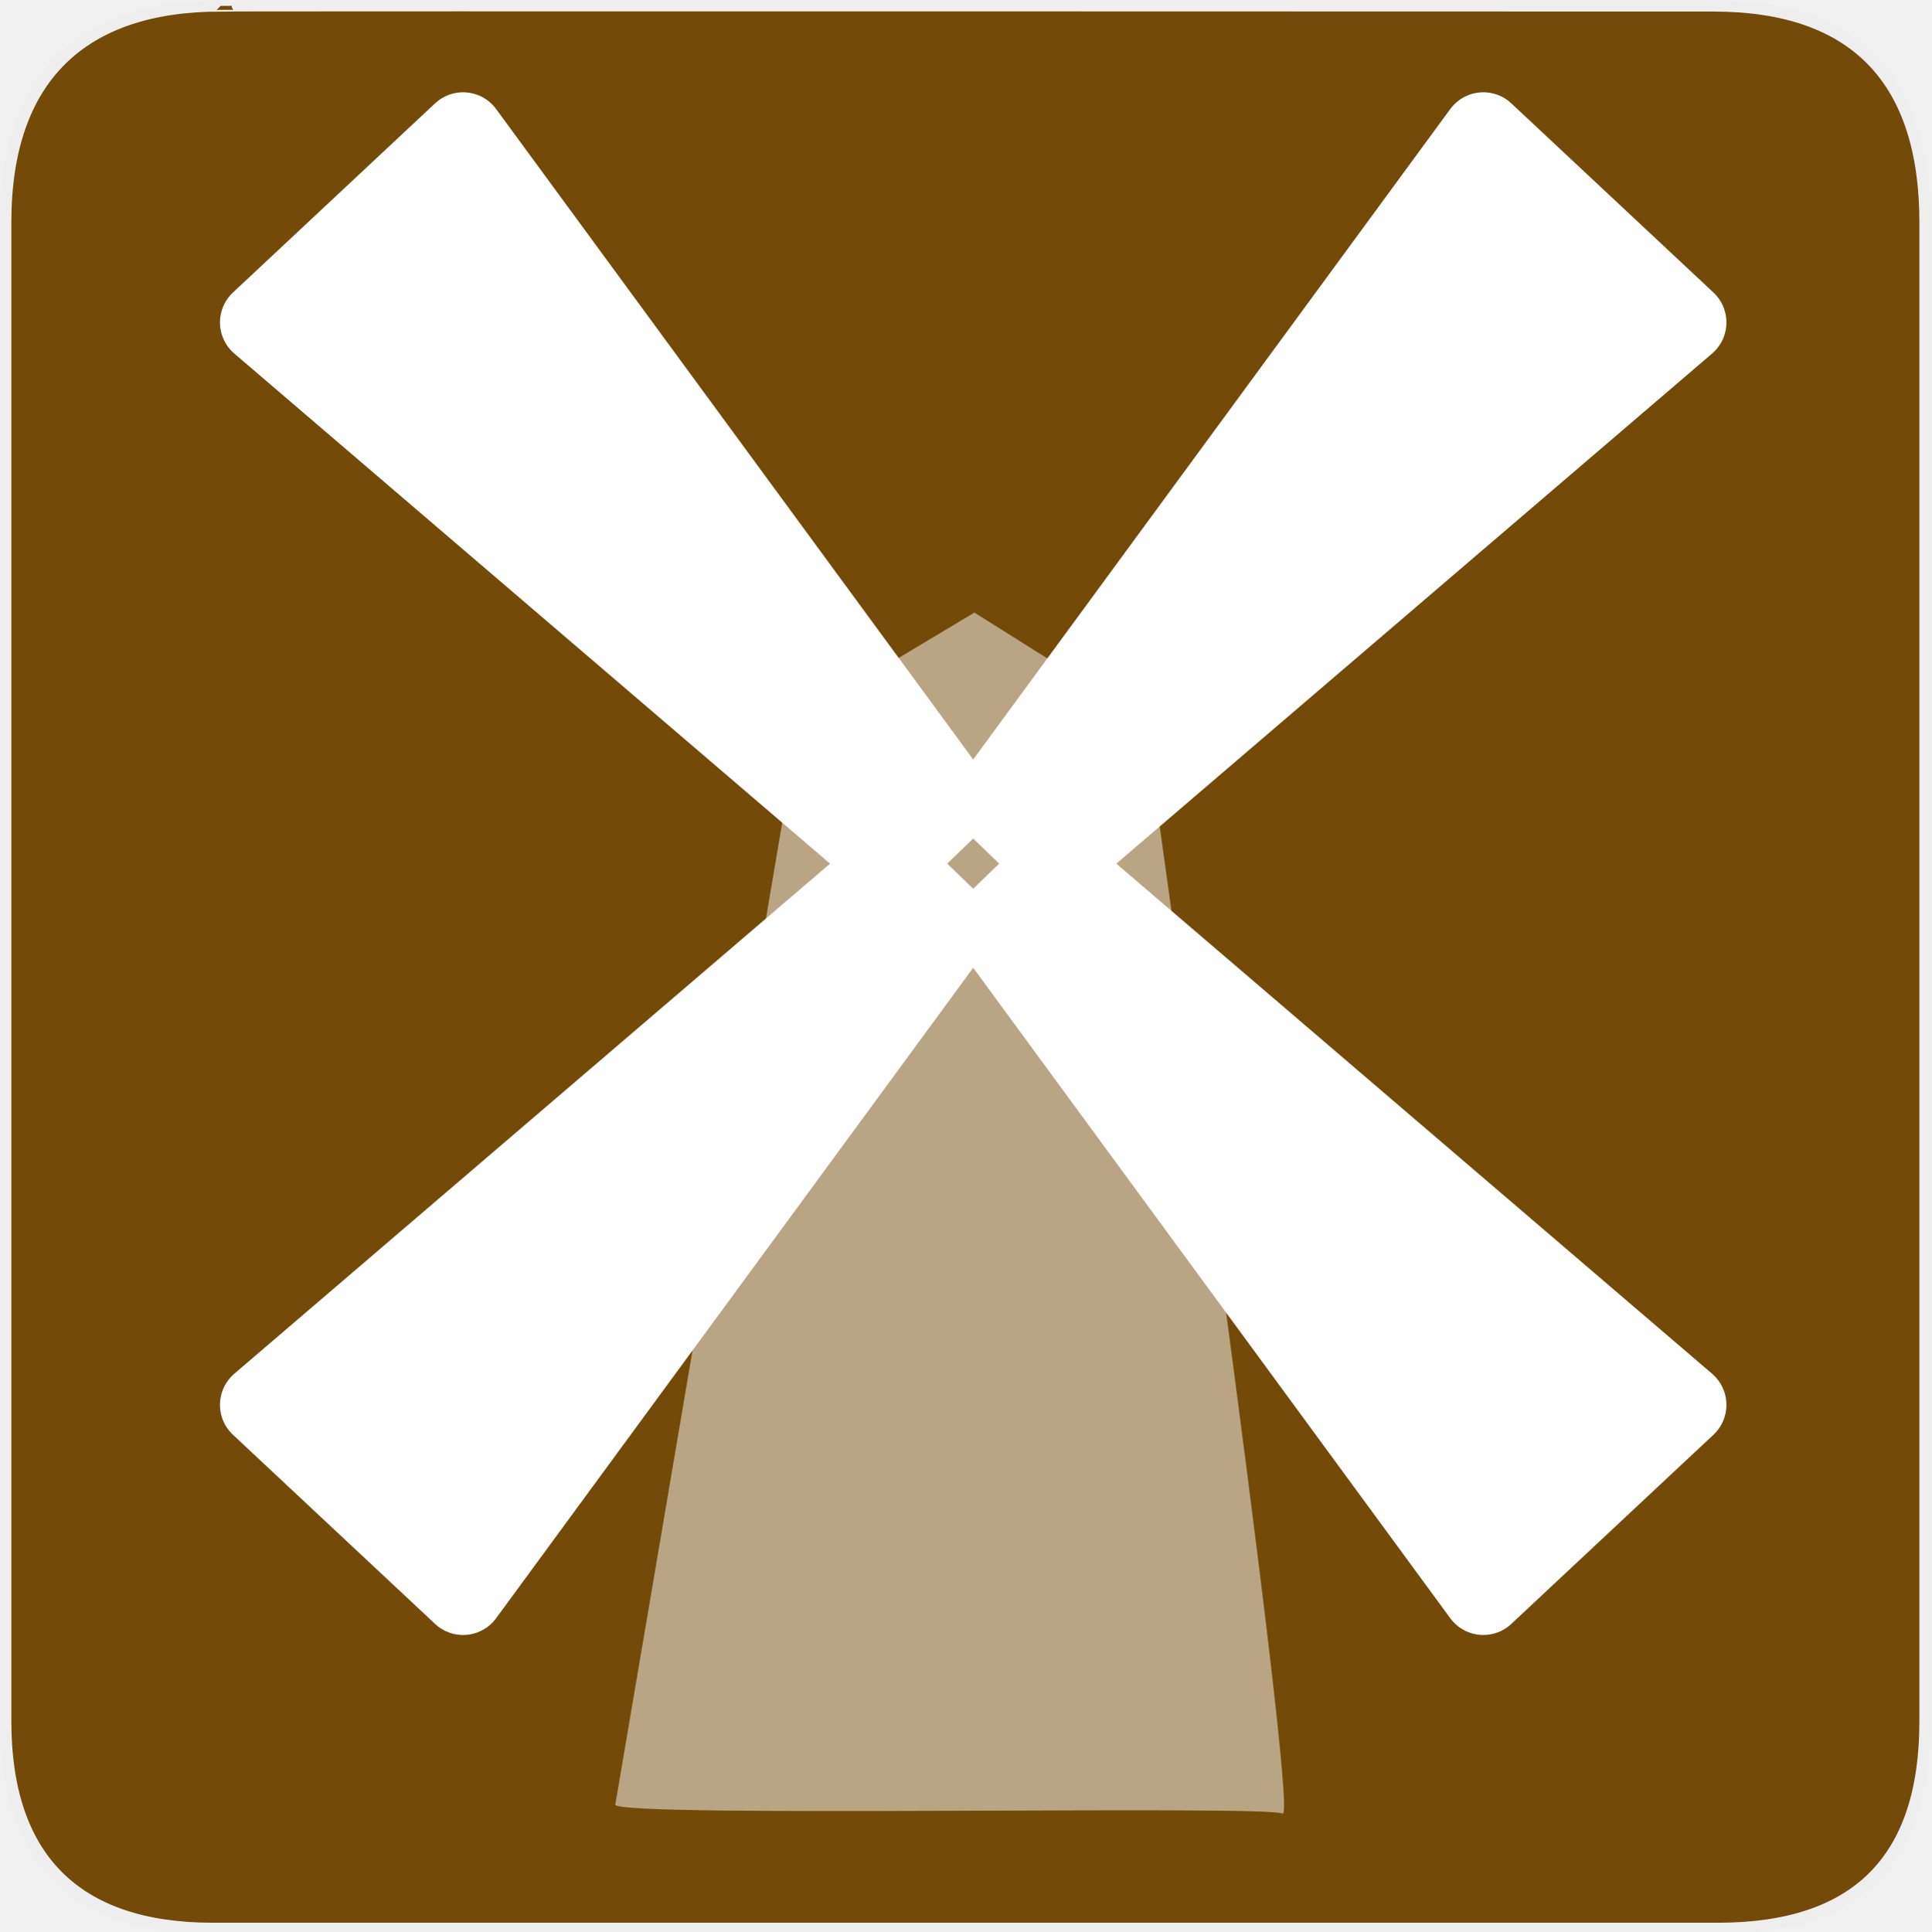
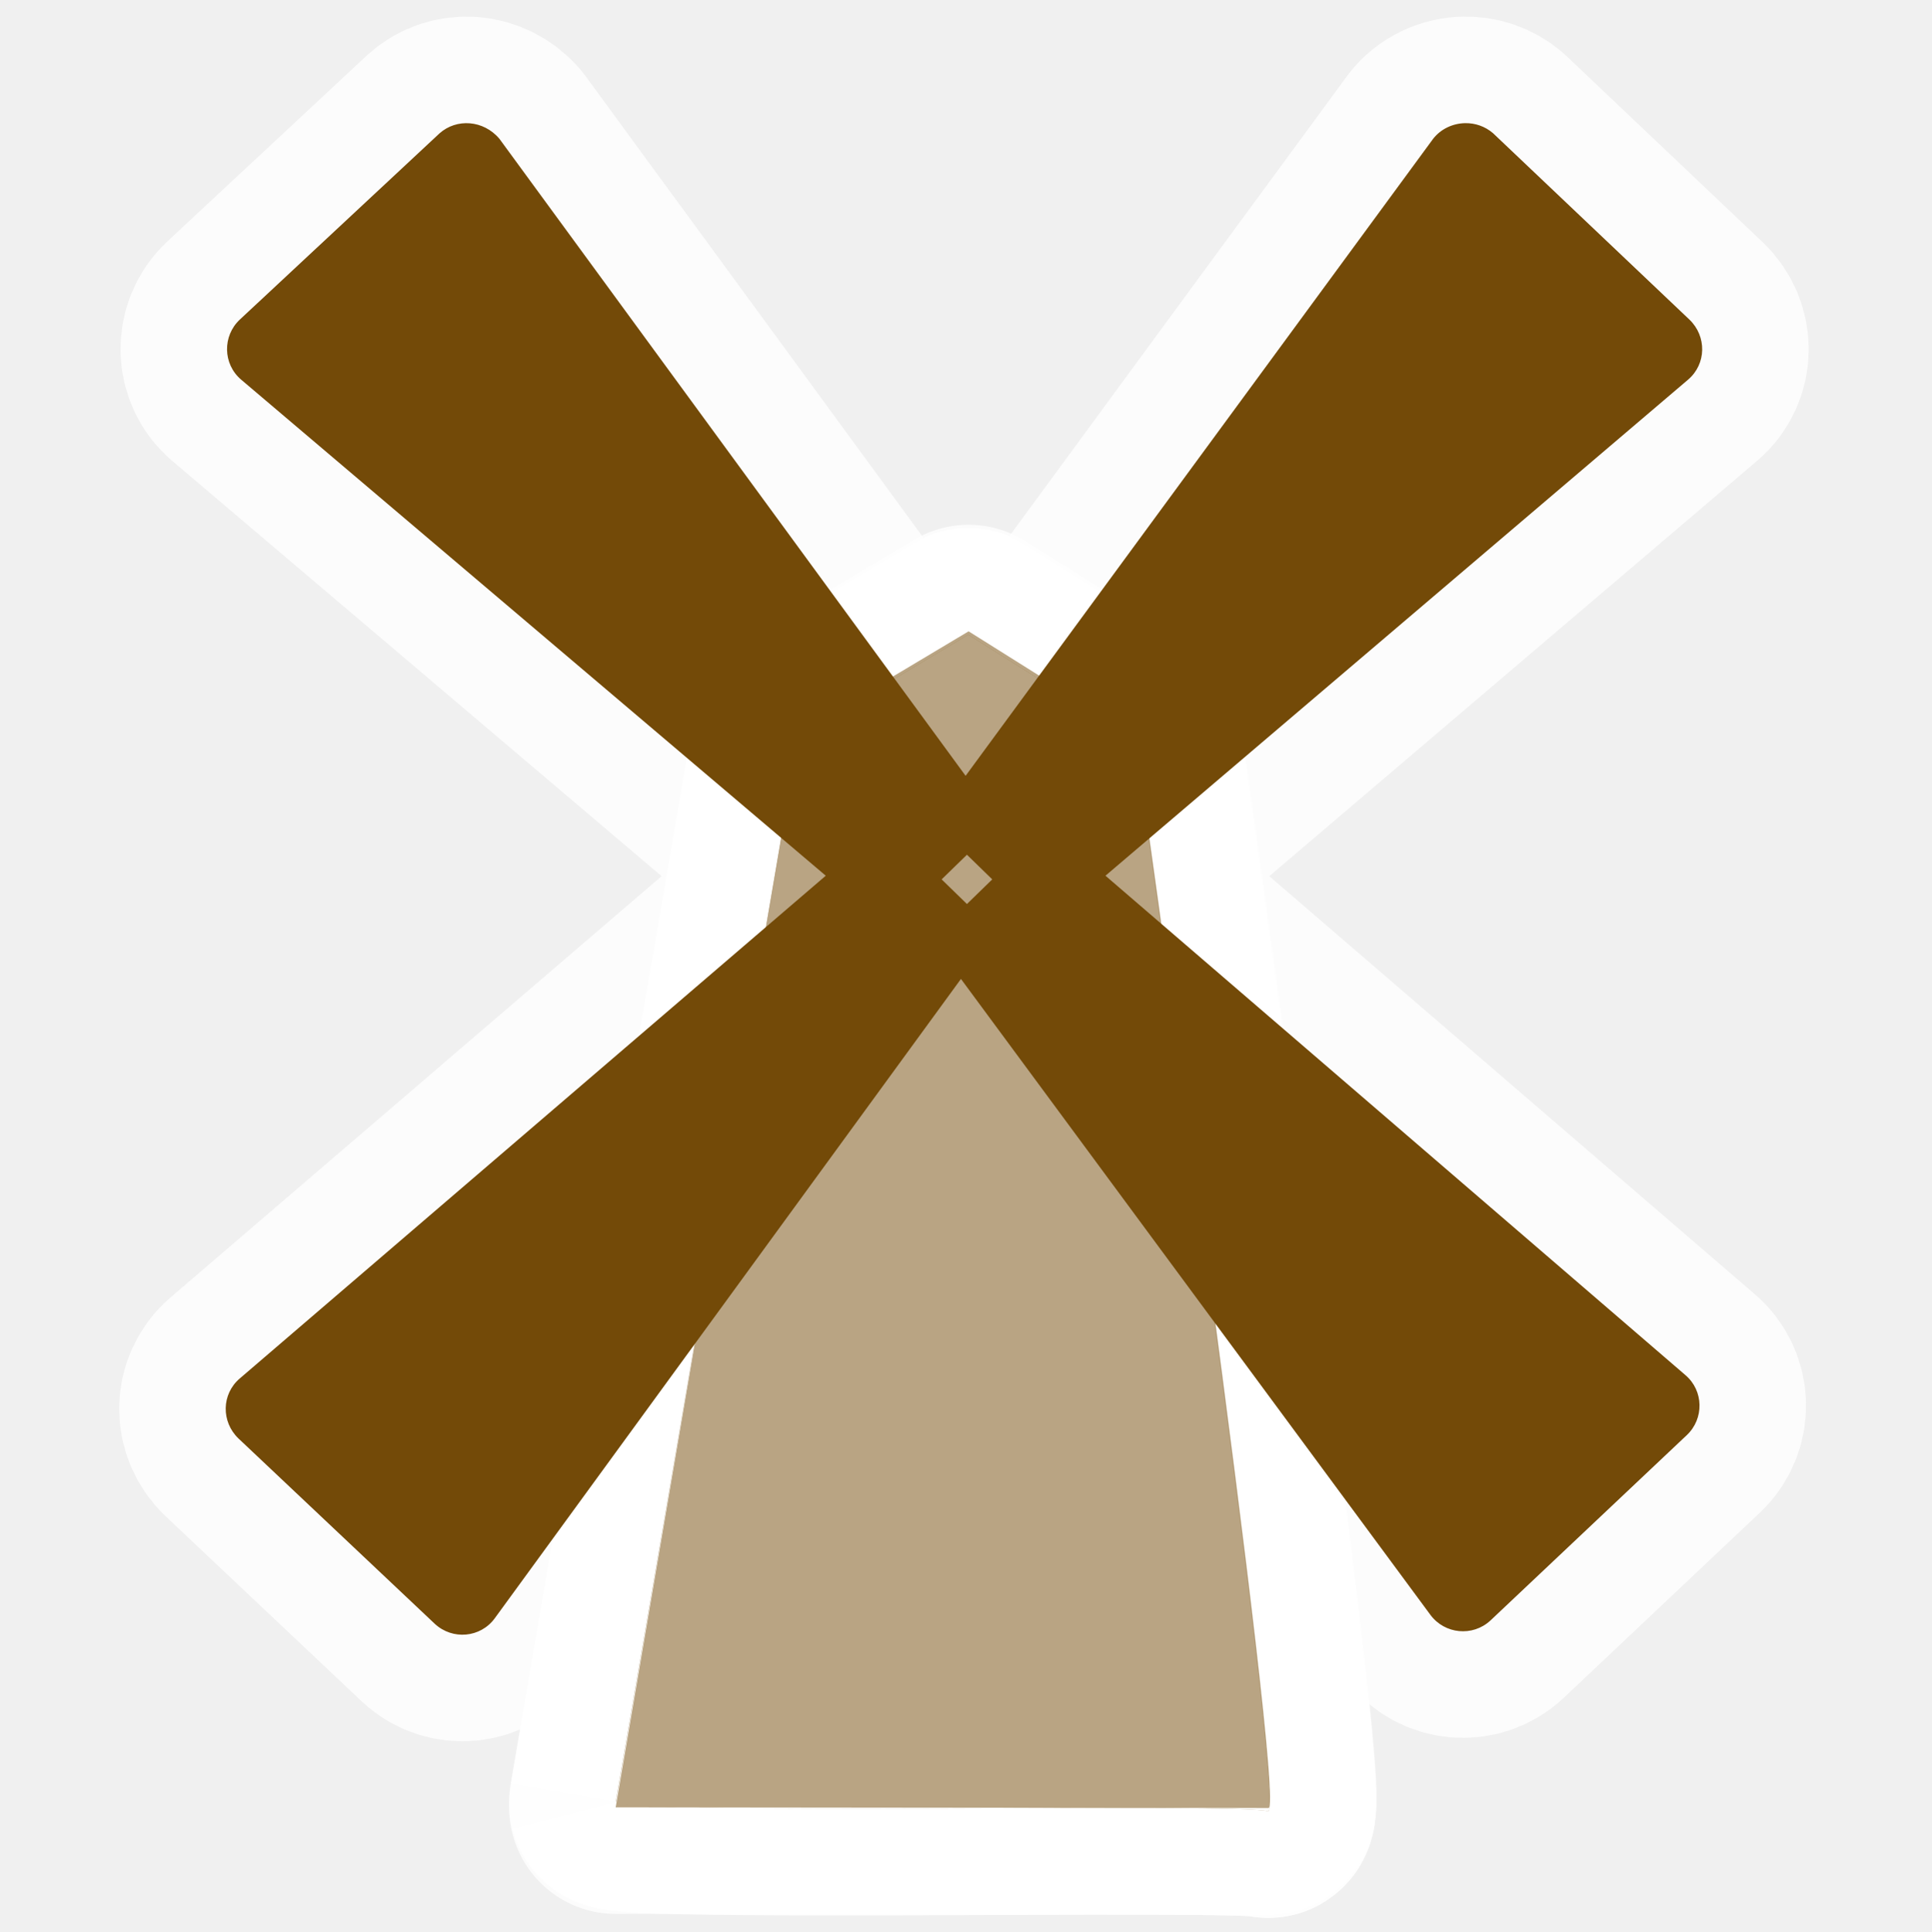
<svg xmlns="http://www.w3.org/2000/svg" version="1.0" width="580" height="580">
-   <g id="g1327">
-     <path d="M 66.275,1.768 C 24.94,1.768 1.704,23.139 1.704,66.804 L 1.704,516.927 C 1.704,557.771 22.598,579.156 63.896,579.156 L 515.92,579.156 C 557.227,579.156 578.149,558.84 578.149,516.927 L 578.149,66.804 C 578.149,24.203 557.227,1.768 514.627,1.768 C 514.624,1.768 66.133,1.625 66.275,1.768 z" id="path1329" fill="#734A08" stroke="#eeeeee" stroke-width="3.408" />
-   </g>
-   <path d="M 184.782,542.016 L 240.332,215.293 L 292.637,183.974 L 343.802,216.128 C 343.802,216.128 390.646,547.329 385.2,544.672 C 379.753,542.016 185.871,546.001 184.782,542.016 z" id="path3457" opacity=".5" fill="#ffffff" fill-rule="evenodd" stroke-width="14.07" />
-   <path d="M 78.358,96.828 L 139.071,40.013 L 286.195,240.601 L 267.453,258.733 L 78.358,96.828 z" id="path4180" fill="#ffffff" fill-rule="evenodd" stroke="#ffffff" stroke-linejoin="round" stroke-linecap="round" stroke-width="24.6" />
-   <path id="path4188" d="M 506.195,96.828 L 445.482,40.013 L 298.358,240.601 L 317.1,258.733 L 506.195,96.828 z" fill="#ffffff" fill-rule="evenodd" stroke="#ffffff" stroke-linejoin="round" stroke-linecap="round" stroke-width="24.6" />
-   <path id="path4194" d="M 506.195,421.918 L 445.482,478.733 L 298.358,278.145 L 317.1,260.013 L 506.195,421.918 z" fill="#ffffff" fill-rule="evenodd" stroke="#ffffff" stroke-linejoin="round" stroke-linecap="round" stroke-width="24.6" />
-   <path d="M 78.358,421.918 L 139.071,478.733 L 286.195,278.145 L 267.453,260.013 L 78.358,421.918 z" id="path4196" fill="#ffffff" fill-rule="evenodd" stroke="#ffffff" stroke-linejoin="round" stroke-linecap="round" stroke-width="24.6" />
+   <path fill="none" opacity="0.8" d="m240 220l50.9-30.4 50 31.4c0 0 45.9 324 40 322l-196-.2z" id="path4147" mix-blend-mode="normal" solid-color="#000000" color-interpolation-filters="linearRGB" filter-gaussianBlur-deviation="0" color="#000000" image-rendering="auto" color-rendering="auto" stroke-width="64" isolation="auto" color-interpolation="sRGB" solid-opacity="1" stroke-linejoin="round" filter-blend-mode="normal" stroke="#ffffff" shape-rendering="auto" />
+   <path id="path4149" d="M 440.078 36.986 C 436.342 37.035 432.707 38.718 430.4 41.699 L 290 233 L 150 41.699 C 145.2 35.999 137.1 35.501 132 40.051 L 72 96 C 66.8 100.9 66.9 109.3 72.4 114 L 248 263 L 72 414 C 66.5 418.7 66.4 427 71.6 432 L 130.6 487.699 C 135.9 492.599 144.3 491.9 148.6 486 L 288.6 294 L 429.6 485 C 433.9 490.8 442.3 491.599 447.6 486.699 L 506.6 431 C 511.8 426.1 511.699 417.7 506.199 413 L 332 263 L 507 114 C 512.5 109.3 512.6 101 507.4 96 L 448.4 40 C 445.95 37.9 442.984 36.949 440.078 36.986 z M 290.4 256.699 L 298 264.1 L 290.4 271.5 L 282.801 264.1 L 290.4 256.699 z " mix-blend-mode="normal" solid-color="#000000" white-space="normal" color-interpolation-filters="linearRGB" opacity="0.8" filter-gaussianBlur-deviation="0" color="#000000" image-rendering="auto" color-rendering="auto" stroke-width="64" isolation="auto" color-interpolation="sRGB" solid-opacity="1" fill="none" stroke-linejoin="round" filter-blend-mode="normal" stroke="#ffffff" shape-rendering="auto" />
+   <path fill="none" id="path4139" d="m185 541l54.9-320 50.9-30.4 50 31.4c0 0 45.9 324 40 322-5.3-2.6-195 1.3-196-2.6" mix-blend-mode="normal" solid-color="#000000" opacity="0.8" color-interpolation-filters="linearRGB" filter-gaussianBlur-deviation="0" color="#000000" image-rendering="auto" color-rendering="auto" stroke-width="64" isolation="auto" color-interpolation="sRGB" solid-opacity="1" stroke-linejoin="round" filter-blend-mode="normal" stroke="#ffffff" shape-rendering="auto" />
+   <path id="path4141" d="m 239.9,221 50.9,-30.4 50,31.4 c 0,0 45.9,324 40,322 -5.3,-2.6 -195,1.3 -195.9,-2.8 z" mix-blend-mode="normal" solid-color="#000000" opacity="0.8" color-interpolation-filters="linearRGB" filter-gaussianBlur-deviation="0" color="#000000" image-rendering="auto" color-rendering="auto" stroke-width="64" isolation="auto" color-interpolation="sRGB" solid-opacity="1" fill="none" stroke-linejoin="round" filter-blend-mode="normal" stroke="#ffffff" shape-rendering="auto" />
+   <path d="m185 541l54.9-320 50.9-30.4 50 31.4c0 0 45.9 324 40 322-5.3-2.6-195 1.3-196-2.6" id="path3457-1" fill="#ffffff" fill-rule="evenodd" />
+   <path d="m 239.9,221 50.9,-30.4 50,31.4 c 0,0 45.9,324 40,322 -5.3,-2.6 -195,1.3 -195.9,-2.8 z" id="path3457" opacity="0.5" fill="#734a08" fill-rule="evenodd" />
+   <path id="path4148" d="m185 541l54.9-320 50.9-30.4 50 31.4c0 0 45.9 324 40 322-5.3-2.6-195 1.3-196-2.6" fill="#ffffff" fill-rule="evenodd" />
+   <path id="path4162" d="m240 220l50.9-30.4 50 31.4c0 0 45.9 324 40 322l-196-.2z" opacity="0.5" fill="#734a08" fill-rule="evenodd" />
+   <path d="M 440.078 36.986 C 436.342 37.035 432.707 38.718 430.4 41.699 L 290 233 L 150 41.699 C 145.2 35.999 137.1 35.501 132 40.051 L 72 96 C 66.8 100.9 66.9 109.3 72.4 114 L 248 263 L 72 414 C 66.5 418.7 66.4 427 71.6 432 L 130.6 487.699 C 135.9 492.599 144.3 491.9 148.6 486 L 288.6 294 L 429.6 485 C 433.9 490.8 442.3 491.599 447.6 486.699 L 506.6 431 C 511.8 426.1 511.699 417.7 506.199 413 L 332 263 L 507 114 C 512.5 109.3 512.6 101 507.4 96 L 448.4 40 C 445.95 37.9 442.984 36.949 440.078 36.986 z M 290.4 256.699 L 298 264.1 L 290.4 271.5 L 282.801 264.1 L 290.4 256.699 z " id="path4144" fill="#734a08" isolation="auto" color-rendering="auto" white-space="normal" solid-opacity="1" mix-blend-mode="normal" color-interpolation-filters="linearRGB" shape-rendering="auto" fill-rule="evenodd" image-rendering="auto" color-interpolation="sRGB" color="#000000" solid-color="#000000" />
</svg>
